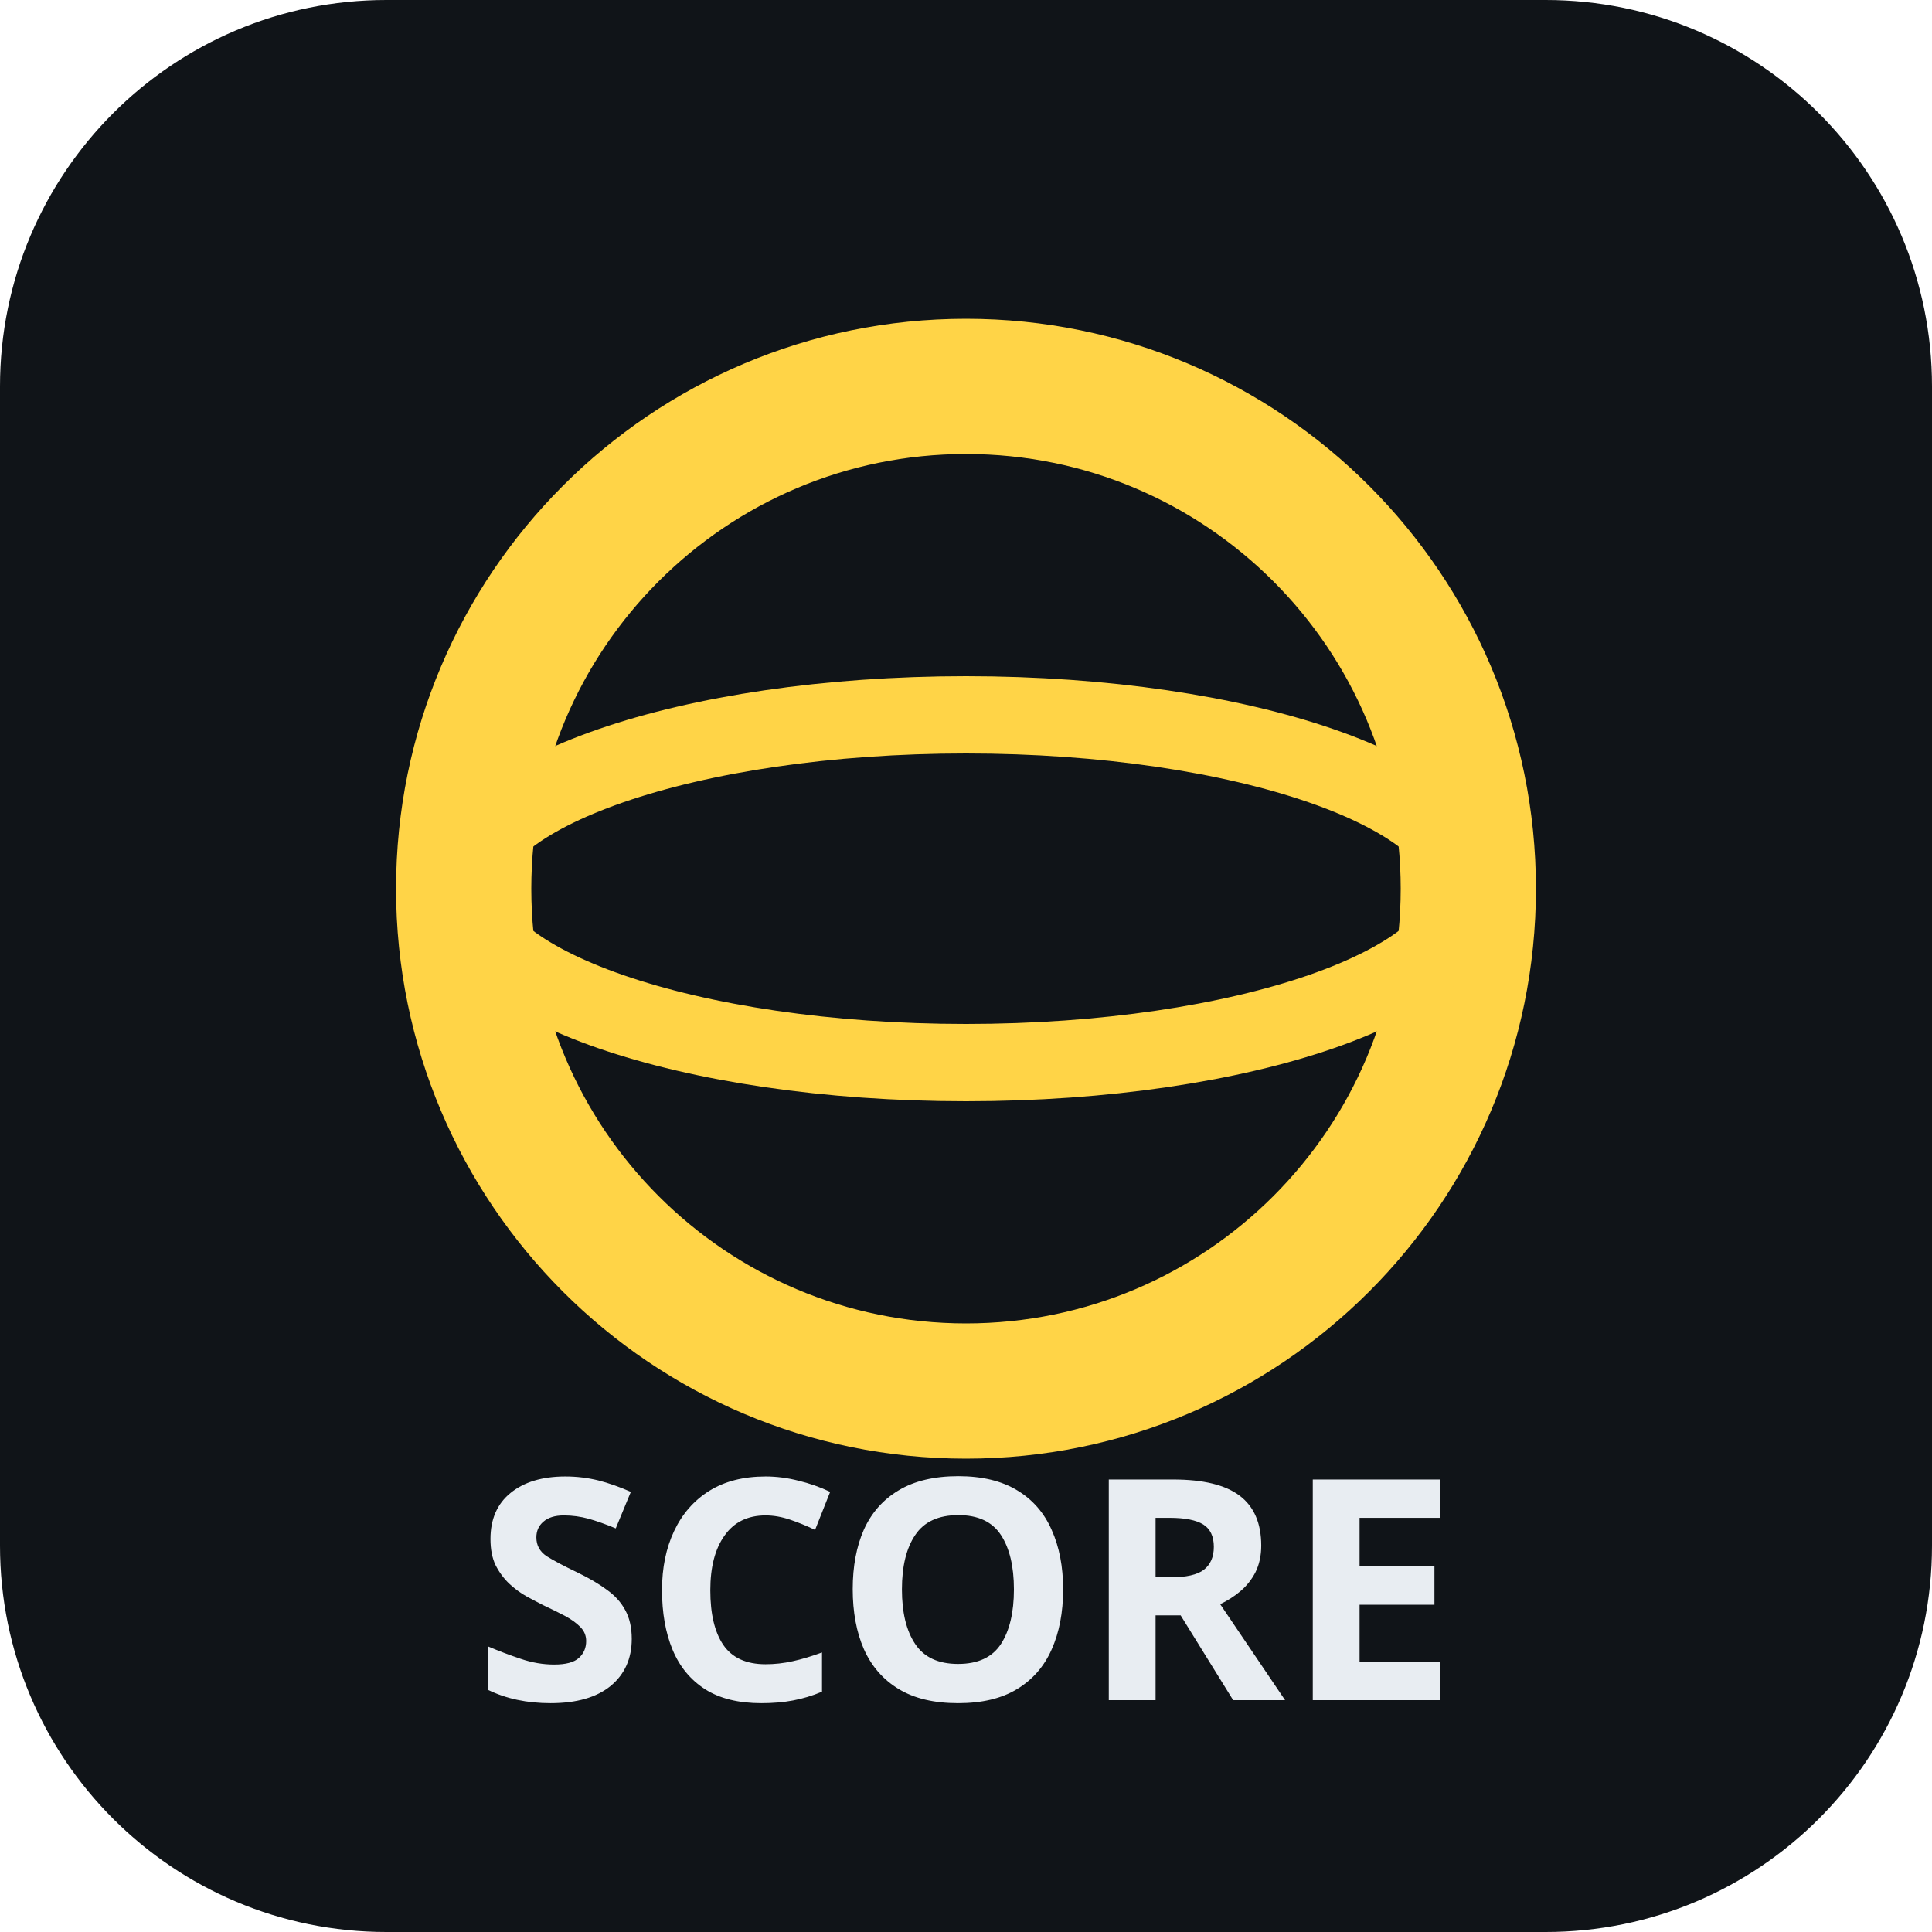
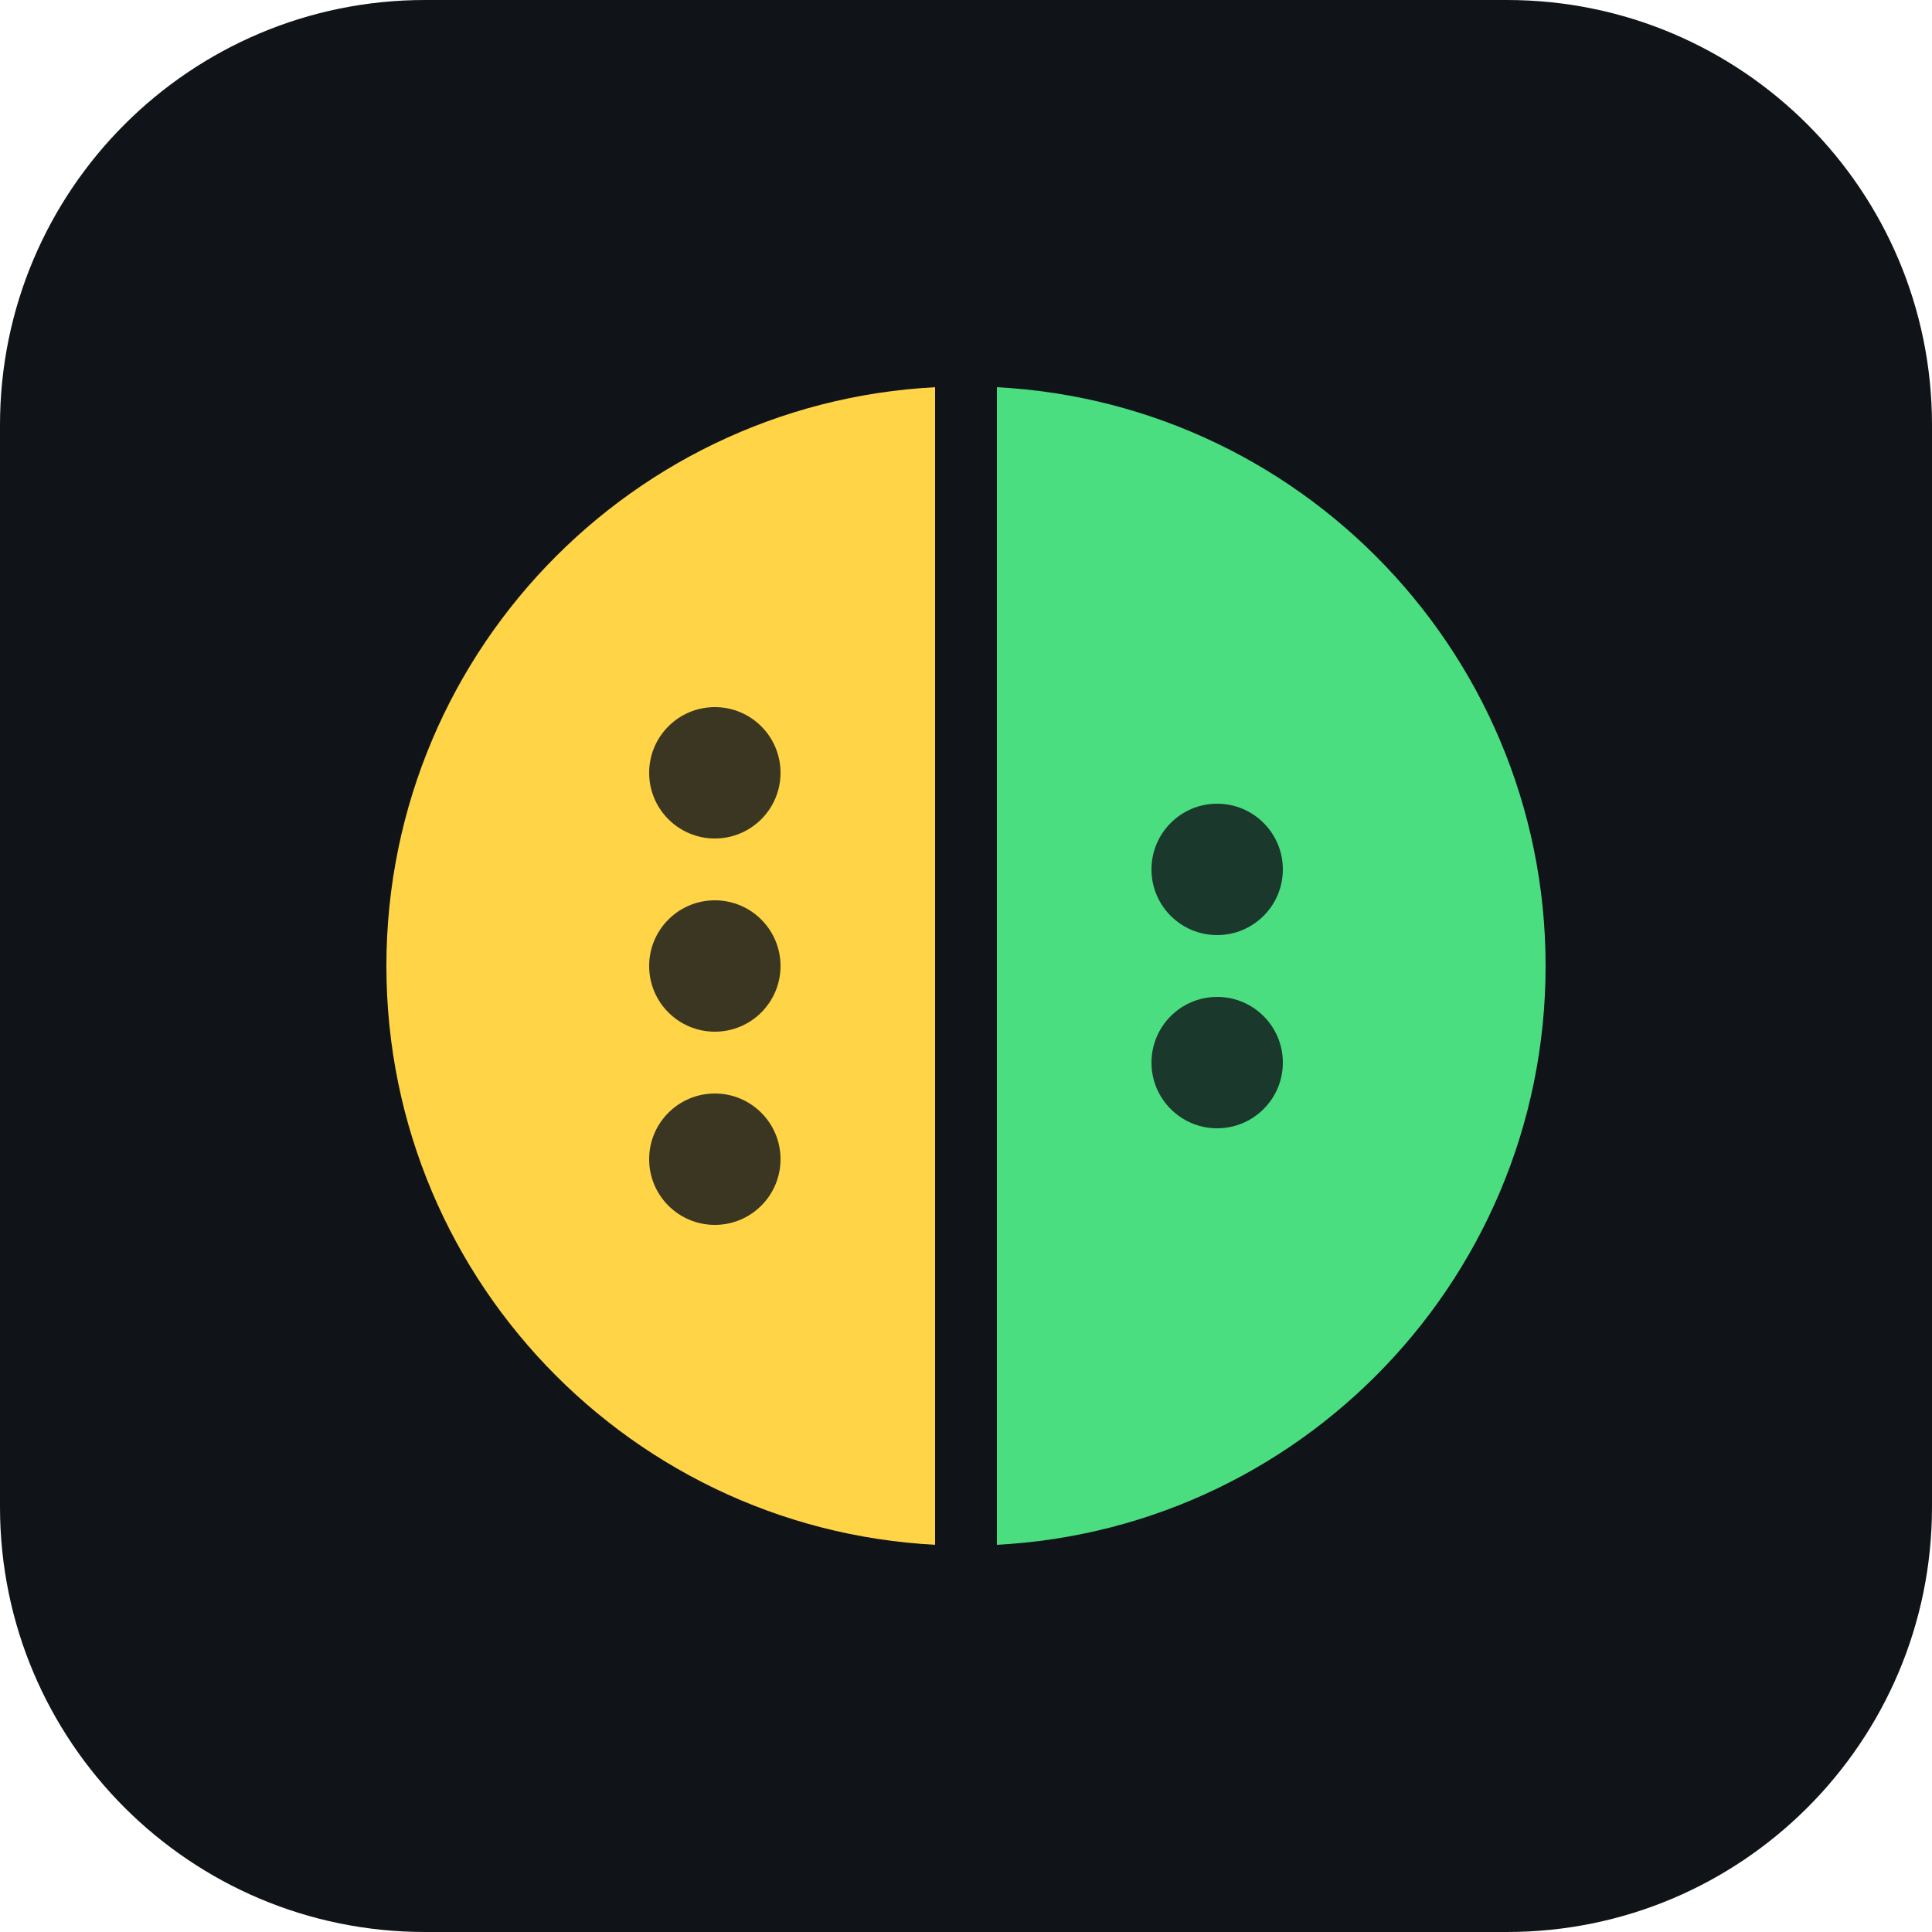
<svg xmlns="http://www.w3.org/2000/svg" viewBox="0 0 100 100">
-   <rect width="100" height="100" rx="20" fill="#101418" />
-   <circle cx="50" cy="46" r="26" fill="none" stroke="#ffd447" stroke-width="7" />
-   <ellipse cx="50" cy="46" rx="26" ry="9" fill="none" stroke="#ffd447" stroke-width="4" />
-   <text x="50" y="88" text-anchor="middle" font-family="sans-serif" font-weight="bold" font-size="16" fill="#e8edf2">SCORE</text>
+   <rect width="100" height="100" rx="22" fill="#101418" />
+   <path d="M50 20 A30 30 0 0 0 50 80 Z" fill="#ffd447" />
+   <path d="M50 20 A30 30 0 0 1 50 80 Z" fill="#4ade80" />
+   <rect x="48.4" y="17" width="3.2" height="66" fill="#101418" />
+   <g fill="#101418" opacity="0.82">
+     <circle cx="37" cy="40" r="3.4" />
+     <circle cx="37" cy="50" r="3.4" />
+     <circle cx="37" cy="60" r="3.4" />
+     <circle cx="63" cy="45" r="3.4" />
+     <circle cx="63" cy="55" r="3.4" />
+   </g>
</svg>
